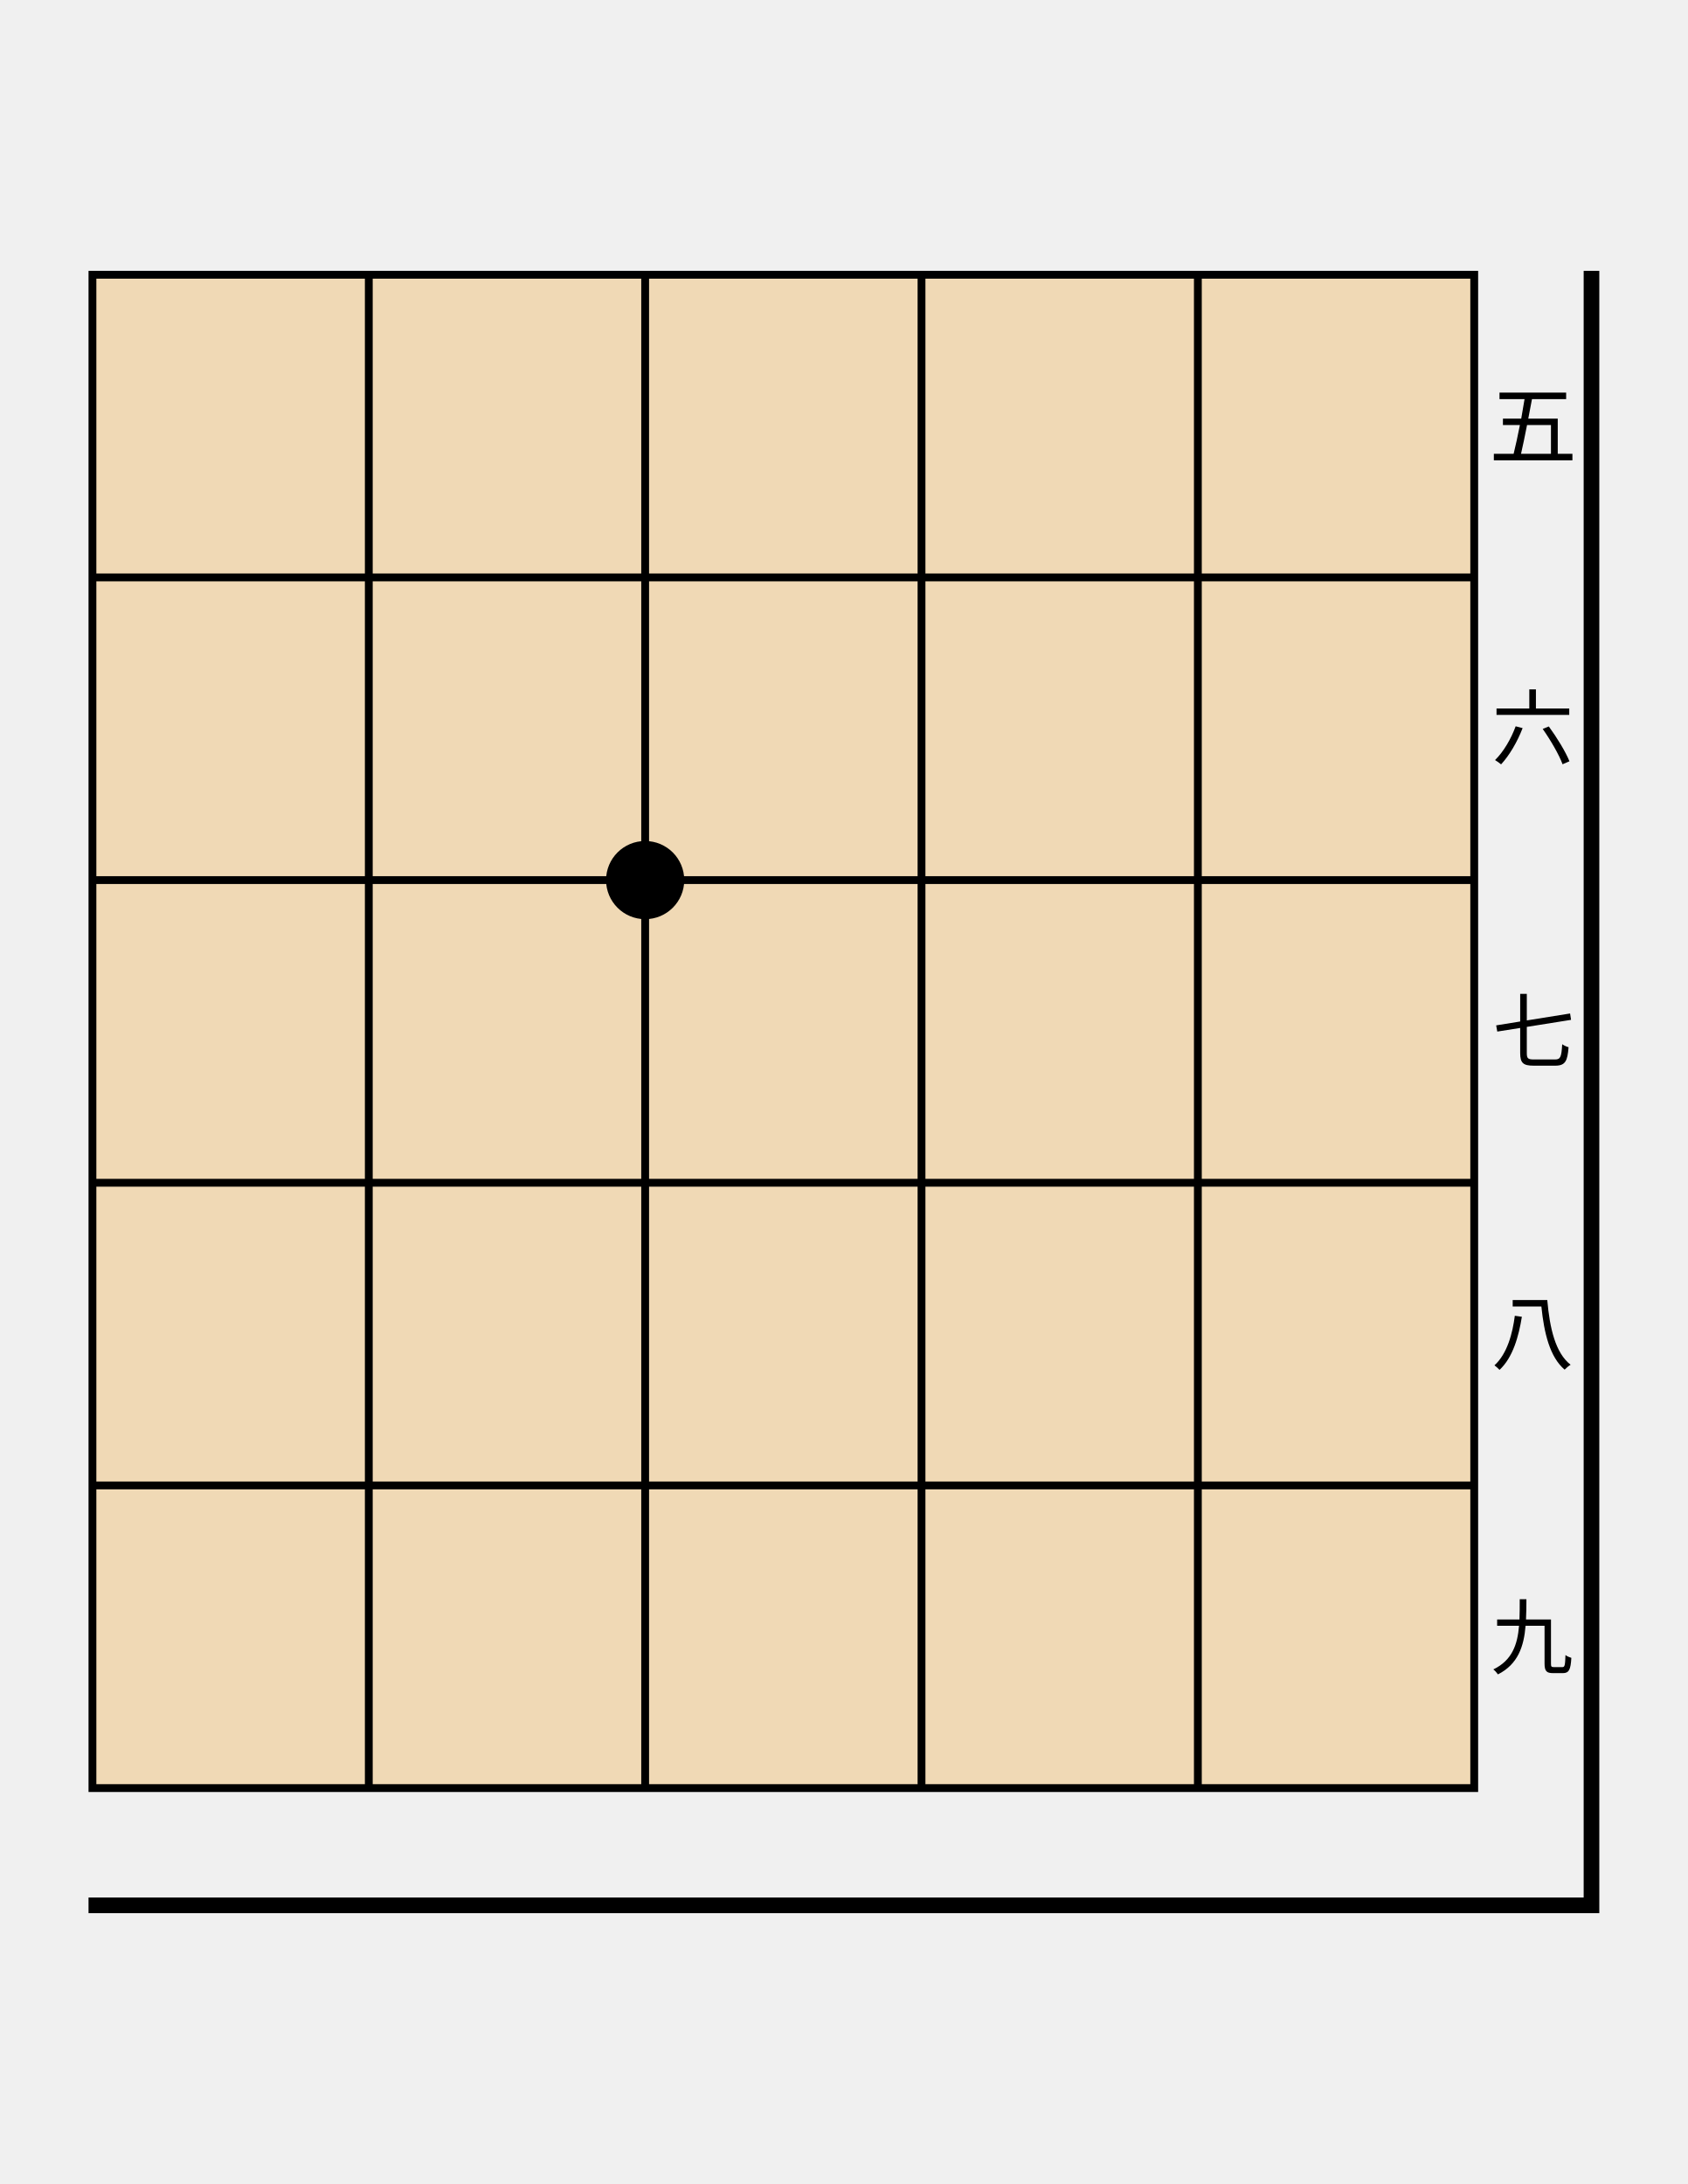
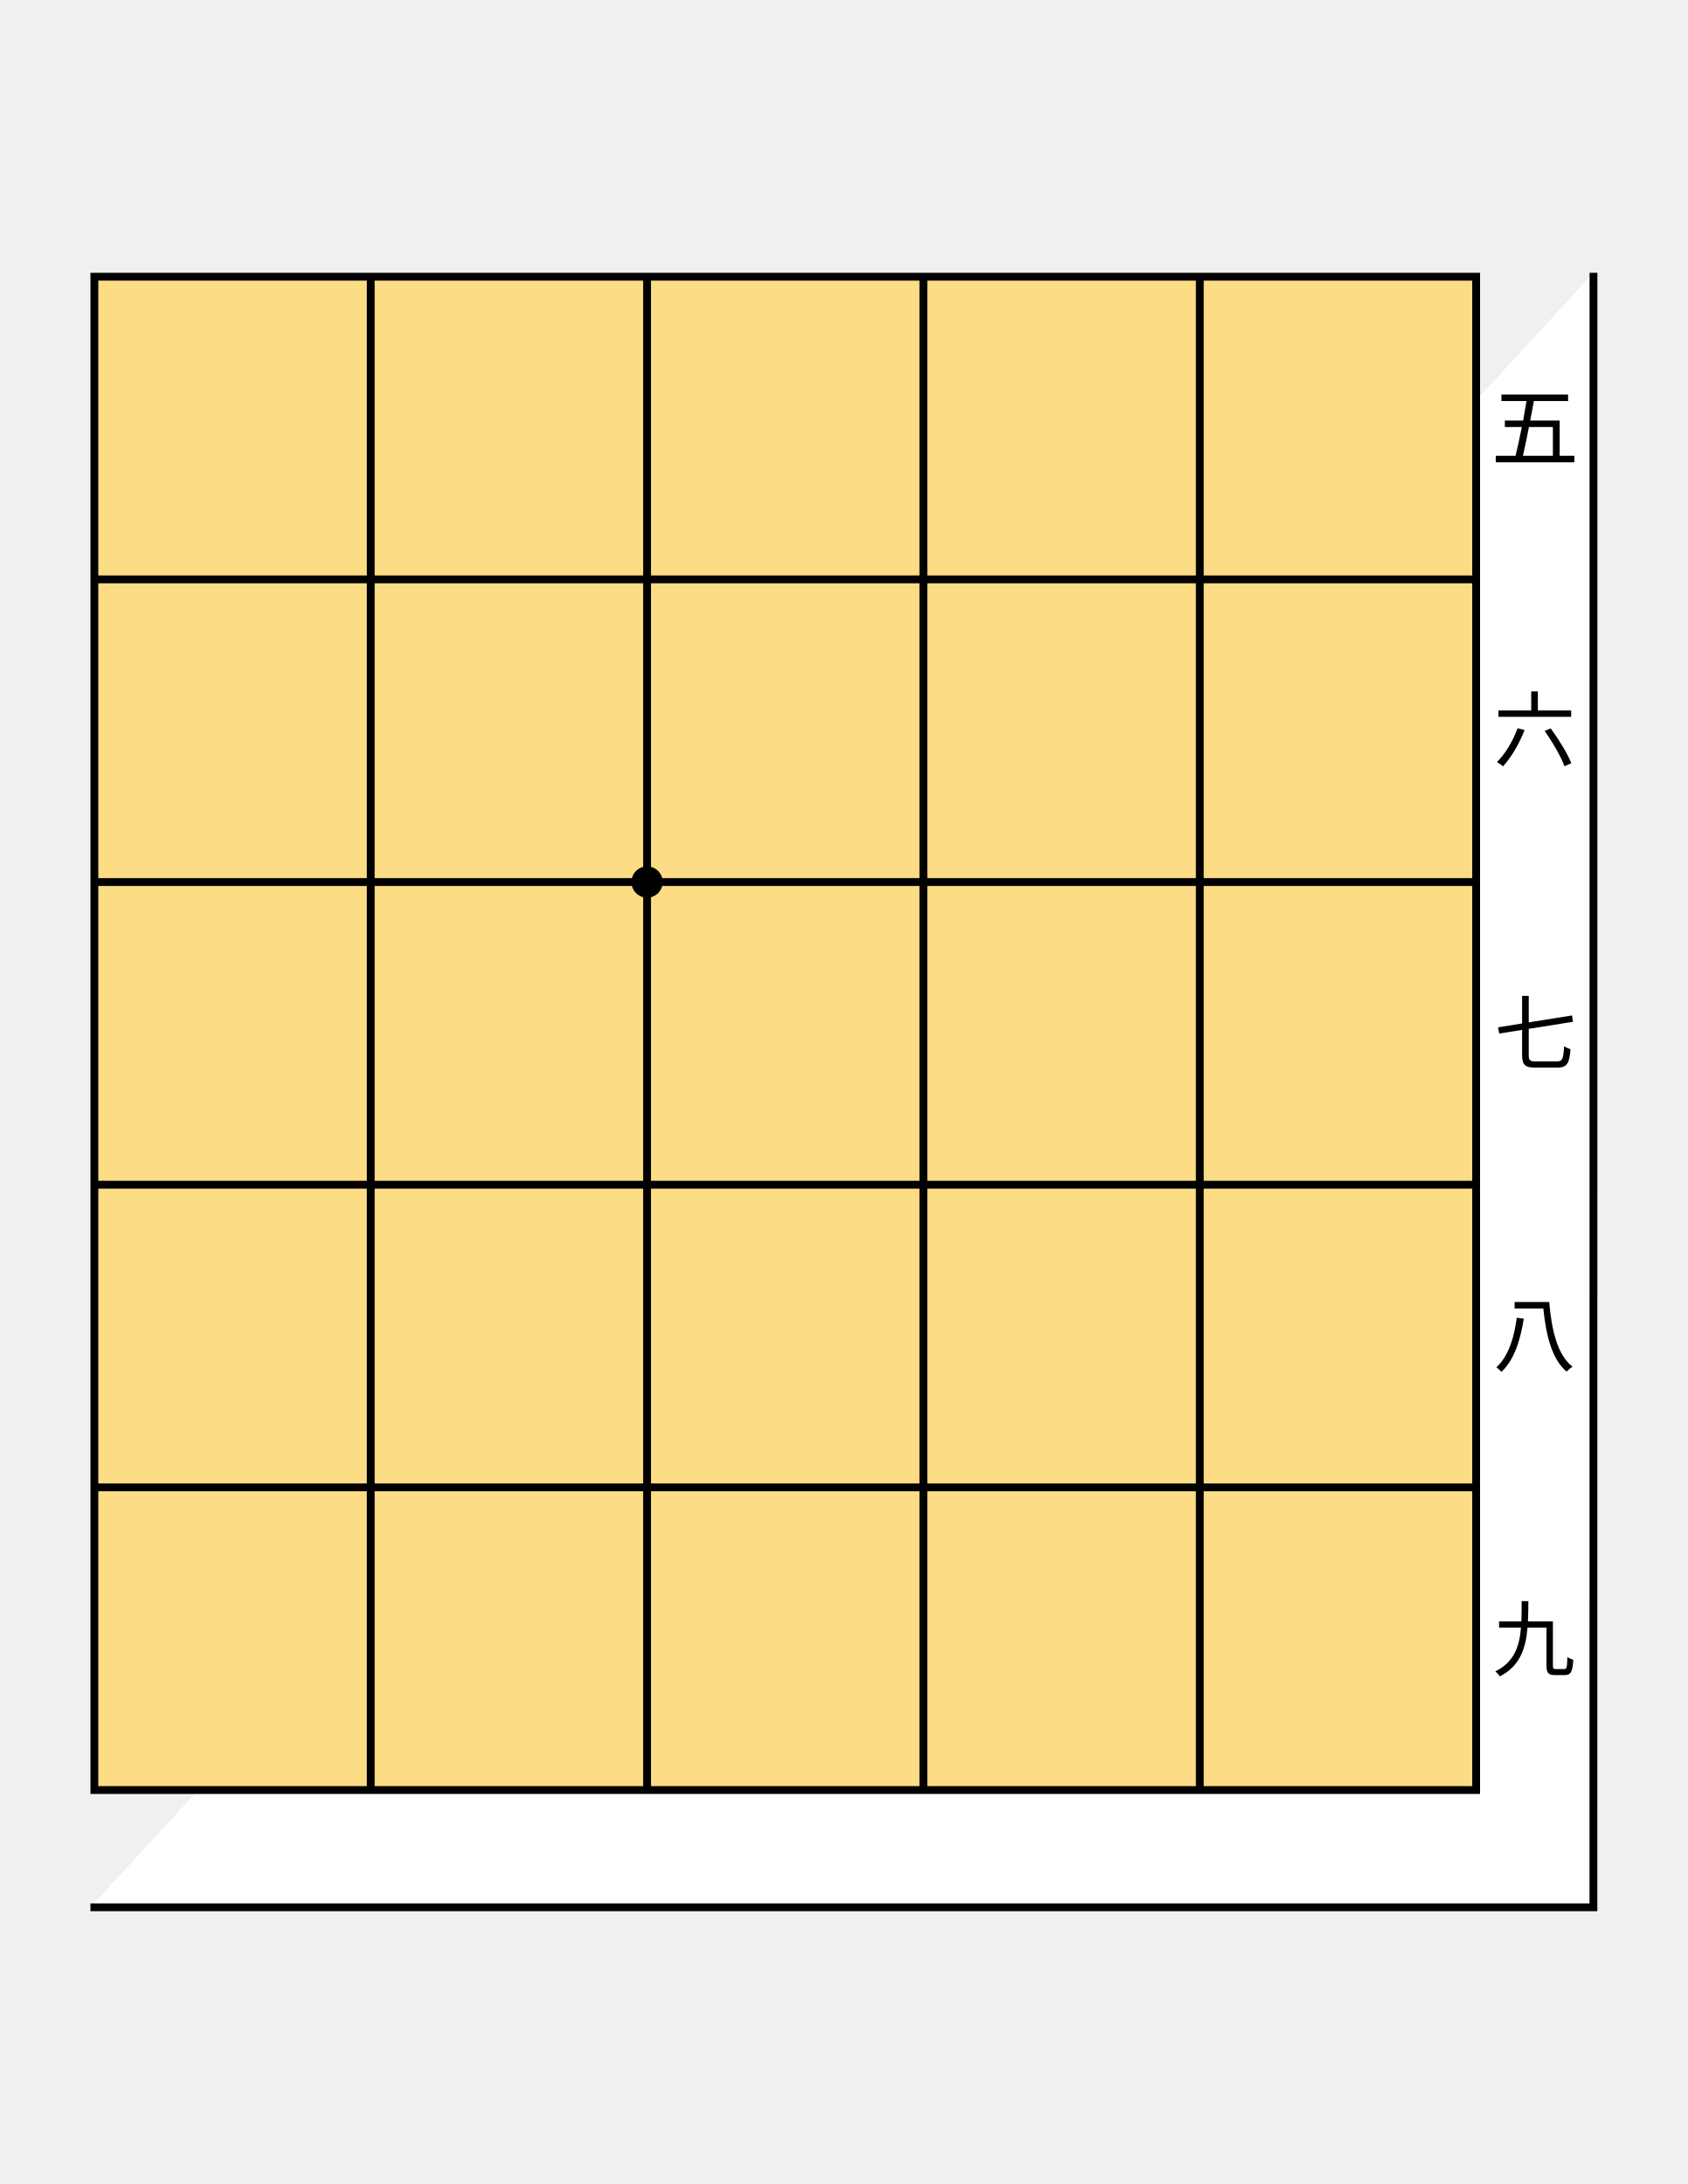
<svg xmlns="http://www.w3.org/2000/svg" width="21.59cm" height="27.94cm" viewBox="0 0 215.9 279.4" version="1.1" id="svg8">
  <defs id="defs2">
-     <rect x="1065.149" y="585.505" width="201.267" height="193.426" id="rect27598" />
-     <rect x="1044.237" y="844.277" width="261.386" height="172.515" id="rect35664-8" />
-     <rect x="1114.812" y="137.228" width="192.119" height="121.545" id="rect37804-8" />
-     <rect x="-452.198" y="453.505" width="216.951" height="216.951" id="rect44130-9" />
-     <rect x="-360.713" y="776.317" width="282.297" height="279.683" id="rect45984-7" />
-     <rect x="1039.01" y="584.198" width="233.941" height="197.347" id="rect30390-9" />
+     <rect x="1044.237" y="844.277" width="261.386" height="172.515" id="rect35664-2" />
+     <rect x="1114.812" y="137.228" width="192.119" height="121.545" id="rect37804-1" />
+     <rect x="-452.198" y="453.505" width="216.951" height="216.951" id="rect44130-5" />
+     <rect x="-360.713" y="776.317" width="282.297" height="279.683" id="rect45984-2" />
+     <rect x="1039.01" y="584.198" width="233.941" height="197.347" id="rect30390-3" />
  </defs>
  <g id="layer1">
-     <text xml:space="preserve" transform="matrix(0.2645833,0,0,0.2645833,51.625,35.04006)" id="text27596" style="font-style:normal;font-weight:normal;font-size:40px;line-height:1.25;font-family:sans-serif;white-space:pre;shape-inside:url(#rect27598);display:inline;fill:#000000;fill-opacity:1;stroke:none" />
-     <g id="g7281" transform="translate(-433.5401,15.56232)">
-       <text xml:space="preserve" transform="matrix(0.2645833,0,0,0.2645833,348.0354,-152.3286)" id="text35662" style="font-style:normal;font-weight:normal;font-size:40px;line-height:1.25;font-family:sans-serif;white-space:pre;shape-inside:url(#rect35664-8);display:inline;fill:#000000;fill-opacity:1;stroke:none">
-         <tspan x="1044.238" y="883.652" id="tspan1">六</tspan>
-       </text>
-       <text xml:space="preserve" transform="matrix(0.2645833,0,0,0.2645833,329.4453,73.5681)" id="text37802" style="font-style:normal;font-weight:normal;font-size:40px;line-height:1.25;font-family:sans-serif;white-space:pre;shape-inside:url(#rect37804-8);display:inline;fill:#000000;fill-opacity:1;stroke:none">
-         <tspan x="1114.812" y="176.604" id="tspan2">七</tspan>
-       </text>
-       <text xml:space="preserve" transform="matrix(0.2645833,0,0,0.2645833,743.9259,28.3997)" id="text44128" style="font-style:normal;font-weight:normal;font-size:40px;line-height:1.25;font-family:sans-serif;white-space:pre;shape-inside:url(#rect44130-9);display:inline;fill:#000000;fill-opacity:1;stroke:none">
-         <tspan x="-452.197" y="492.881" id="tspan3">八</tspan>
-       </text>
-       <text xml:space="preserve" transform="matrix(0.2645833,0,0,0.2645833,719.638,-18.02191)" id="text45982" style="font-style:normal;font-weight:normal;font-size:40px;line-height:1.25;font-family:sans-serif;white-space:pre;shape-inside:url(#rect45984-7);display:inline;fill:#000000;fill-opacity:1;stroke:none">
-         <tspan x="-360.713" y="815.691" id="tspan4">九</tspan>
-       </text>
-       <text xml:space="preserve" transform="matrix(0.2645833,0,0,0.2645833,349.088,-122.6327)" id="text30388" style="font-style:normal;font-weight:normal;font-size:42.667px;line-height:1.25;font-family:sans-serif;white-space:pre;shape-inside:url(#rect30390-9);display:inline;fill:#000000;fill-opacity:1;stroke:none">
-         <tspan x="1039.01" y="626.197" id="tspan5">五</tspan>
-       </text>
-       <rect style="fill:#f0d9b5;fill-opacity:1;stroke-width:0.265" id="rect128-5-40" width="35.35" height="38.72" x="445.365" y="19.588" />
-       <rect style="fill:#f0d9b5;fill-opacity:1;stroke-width:0.265" id="rect128-5-2-6" width="35.35" height="38.72" x="480.715" y="19.588" />
-       <rect style="fill:#f0d9b5;fill-opacity:1;stroke-width:0.265" id="rect128-5-50-8-5" width="35.35" height="38.72" x="586.765" y="19.588" />
-       <rect style="fill:#f0d9b5;fill-opacity:1;stroke-width:0.265" id="rect128-5-404-6" width="35.35" height="38.72" x="516.065" y="19.588" />
-       <rect style="fill:#f0d9b5;fill-opacity:1;stroke-width:0.265" id="rect128-5-27-4" width="35.35" height="38.72" x="551.415" y="19.588" />
-       <rect style="fill:#f0d9b5;fill-opacity:1;stroke-width:0.265" id="rect128-3" width="35.35" height="38.72" x="445.365" y="-174.468" transform="scale(1,-1)" />
-       <rect style="fill:#f0d9b5;fill-opacity:1;stroke-width:0.265" id="rect128-5-9" width="35.35" height="38.72" x="480.715" y="-174.468" transform="scale(1,-1)" />
-       <rect style="fill:#f0d9b5;fill-opacity:1;stroke-width:0.265" id="rect128-5-4-1" width="35.35" height="38.72" x="516.065" y="-174.468" transform="scale(1,-1)" />
-       <rect style="fill:#f0d9b5;fill-opacity:1;stroke-width:0.265" id="rect128-5-42-0" width="35.35" height="38.72" x="586.765" y="-174.468" transform="scale(1,-1)" />
-       <rect style="fill:#f0d9b5;fill-opacity:1;stroke-width:0.265" id="rect128-5-2-9" width="35.35" height="38.72" x="445.365" y="-213.188" transform="scale(1,-1)" />
-       <rect style="fill:#f0d9b5;fill-opacity:1;stroke-width:0.265" id="rect128-5-1-0" width="35.35" height="38.72" x="445.365" y="-135.748" transform="scale(1,-1)" />
-       <rect style="fill:#f0d9b5;fill-opacity:1;stroke-width:0.265" id="rect128-5-40-6" width="35.35" height="38.72" x="445.365" y="-97.028" transform="scale(1,-1)" />
-       <rect style="fill:#f0d9b5;fill-opacity:1;stroke-width:0.265" id="rect128-5-404-3" width="35.35" height="38.72" x="480.715" y="-213.188" transform="scale(1,-1)" />
-       <rect style="fill:#f0d9b5;fill-opacity:1;stroke-width:0.265" id="rect128-5-27-7" width="35.35" height="38.72" x="516.065" y="-213.188" transform="scale(1,-1)" />
-       <rect style="fill:#f0d9b5;fill-opacity:1;stroke-width:0.265" id="rect128-5-2-6-5" width="35.35" height="38.72" x="480.715" y="-97.028" transform="scale(1,-1)" />
-       <rect style="fill:#f0d9b5;fill-opacity:1;stroke-width:0.265" id="rect128-5-0-3-5" width="35.35" height="38.72" x="480.715" y="-135.748" transform="scale(1,-1)" />
-       <rect style="fill:#f0d9b5;fill-opacity:1;stroke-width:0.265" id="rect128-5-7-1-2" width="35.35" height="38.72" x="516.065" y="-135.748" transform="scale(1,-1)" />
-       <rect style="fill:#f0d9b5;fill-opacity:1;stroke-width:0.265" id="rect128-5-50-8-8-4" width="35.35" height="38.72" x="551.415" y="-213.188" transform="scale(1,-1)" />
-       <rect style="fill:#f0d9b5;fill-opacity:1;stroke-width:0.265" id="rect128-5-5-1-6" width="35.35" height="38.72" x="586.765" y="-135.748" transform="scale(1,-1)" />
-       <rect style="fill:#f0d9b5;fill-opacity:1;stroke-width:0.265" id="rect128-5-50-8-5-8" width="35.35" height="38.72" x="586.765" y="-97.028" transform="scale(1,-1)" />
-       <rect style="fill:#f0d9b5;fill-opacity:1;stroke-width:0.265" id="rect128-5-404-6-0" width="35.35" height="38.72" x="516.065" y="-97.028" transform="scale(1,-1)" />
-       <rect style="fill:#f0d9b5;fill-opacity:1;stroke-width:0.265" id="rect128-5-27-4-3" width="35.35" height="38.72" x="551.415" y="-97.028" transform="scale(1,-1)" />
-       <rect style="fill:#f0d9b5;fill-opacity:1;stroke-width:0.265" id="rect128-5-50-8-4-0" width="35.35" height="38.72" x="586.765" y="-213.188" transform="scale(1,-1)" />
-       <rect style="fill:#f0d9b5;fill-opacity:1;stroke-width:0.265" id="rect128-5-5-39" width="35.35" height="38.72" x="551.415" y="-174.468" transform="scale(1,-1)" />
-       <rect style="fill:#f0d9b5;fill-opacity:1;stroke-width:0.265" id="rect128-5-50-8-1" width="35.35" height="38.72" x="551.415" y="-135.748" transform="scale(1,-1)" />
-       <circle style="fill:#000000;fill-opacity:1;stroke-width:0.673" id="path1014-8" cx="516.065" cy="97.028" r="5" />
-       <path style="fill:none;stroke:#000000;stroke-width:1;stroke-linecap:butt;stroke-linejoin:miter;stroke-miterlimit:4;stroke-dasharray:none;stroke-opacity:1" d="M 480.715,19.588 V 213.188" id="path2513-6" />
-       <path style="fill:none;stroke:#000000;stroke-width:1;stroke-linecap:butt;stroke-linejoin:miter;stroke-miterlimit:4;stroke-dasharray:none;stroke-opacity:1" d="M 516.065,19.588 V 213.188" id="path2513-1" />
-       <path style="fill:none;stroke:#000000;stroke-width:1;stroke-linecap:butt;stroke-linejoin:miter;stroke-miterlimit:4;stroke-dasharray:none;stroke-opacity:1" d="M 551.415,19.588 V 213.188" id="path2513-7" />
-       <path style="fill:none;stroke:#000000;stroke-width:1;stroke-linecap:butt;stroke-linejoin:miter;stroke-miterlimit:4;stroke-dasharray:none;stroke-opacity:1" d="M 586.765,19.588 V 213.188" id="path2513-5" />
-       <path style="fill:none;stroke:#000000;stroke-width:1;stroke-linecap:butt;stroke-linejoin:miter;stroke-miterlimit:4;stroke-dasharray:none;stroke-opacity:1" d="m 445.365,58.308 176.75,-1.5e-5" id="path2513-5-5-1-24" />
-       <path style="fill:none;stroke:#000000;stroke-width:1;stroke-linecap:butt;stroke-linejoin:miter;stroke-miterlimit:4;stroke-dasharray:none;stroke-opacity:1" d="m 445.365,97.028 h 176.75" id="path2513-5-5-1-9" />
-       <path style="fill:none;stroke:#000000;stroke-width:1;stroke-linecap:butt;stroke-linejoin:miter;stroke-miterlimit:4;stroke-dasharray:none;stroke-opacity:1" d="m 445.365,135.748 176.75,-2e-5" id="path2513-5-5-1-47" />
-       <path style="fill:none;stroke:#000000;stroke-width:1;stroke-linecap:butt;stroke-linejoin:miter;stroke-miterlimit:4;stroke-dasharray:none;stroke-opacity:1" d="m 445.365,174.468 176.75,4e-5" id="path2513-5-5-1-1" />
-       <path style="fill:none;stroke:#000000;stroke-width:1;stroke-linecap:butt;stroke-linejoin:miter;stroke-miterlimit:4;stroke-dasharray:none;stroke-opacity:1" d="m 622.115,19.588 -176.75,1.5e-5 V 213.188 h 176.75 z" id="path2647" />
-       <path style="fill:none;stroke:#000000;stroke-width:2;stroke-linecap:butt;stroke-linejoin:miter;stroke-miterlimit:4;stroke-dasharray:none;stroke-opacity:1" d="M 637.115,19.088 V 228.188 h -192.25" id="path2832" />
+     <g id="g3" transform="translate(-0.00125029,1.3539489e-5)">
+       <g id="g1" transform="translate(-78.20251,-84.94)">
+         <path style="fill:#ffffff;fill-opacity:1;stroke:#000000;stroke-width:1;stroke-linecap:butt;stroke-linejoin:miter;stroke-miterlimit:4;stroke-dasharray:none;stroke-opacity:1" d="m 282.033,119.84 -0.007,209.1 H 89.775" id="path4788-2" />
+         <text xml:space="preserve" transform="matrix(0.2645833,0,0,0.2645833,-7.054707,-51.57625)" id="text35662" style="font-style:normal;font-weight:normal;font-size:40px;line-height:1.25;font-family:sans-serif;white-space:pre;shape-inside:url(#rect35664-2);display:inline;fill:#000000;fill-opacity:1;stroke:none">
+           <tspan x="1044.238" y="883.652" id="tspan1">六</tspan>
+         </text>
+         <text xml:space="preserve" transform="matrix(0.2645833,0,0,0.2645833,-25.64479,174.3204)" id="text37802" style="font-style:normal;font-weight:normal;font-size:40px;line-height:1.25;font-family:sans-serif;white-space:pre;shape-inside:url(#rect37804-1);display:inline;fill:#000000;fill-opacity:1;stroke:none">
+           <tspan x="1114.812" y="176.604" id="tspan2">七</tspan>
+         </text>
+         <text xml:space="preserve" transform="matrix(0.2645833,0,0,0.2645833,388.8359,129.1521)" id="text44128" style="font-style:normal;font-weight:normal;font-size:40px;line-height:1.25;font-family:sans-serif;white-space:pre;shape-inside:url(#rect44130-5);display:inline;fill:#000000;fill-opacity:1;stroke:none">
+           <tspan x="-452.197" y="492.881" id="tspan3">八</tspan>
+         </text>
+         <text xml:space="preserve" transform="matrix(0.2645833,0,0,0.2645833,364.5479,82.73044)" id="text45982" style="font-style:normal;font-weight:normal;font-size:40px;line-height:1.25;font-family:sans-serif;white-space:pre;shape-inside:url(#rect45984-2);display:inline;fill:#000000;fill-opacity:1;stroke:none">
+           <tspan x="-360.713" y="815.691" id="tspan4">九</tspan>
+         </text>
+         <text xml:space="preserve" transform="matrix(0.2645833,0,0,0.2645833,-6.002062,-21.88032)" id="text30388" style="font-style:normal;font-weight:normal;font-size:42.667px;line-height:1.25;font-family:sans-serif;white-space:pre;shape-inside:url(#rect30390-3);display:inline;fill:#000000;fill-opacity:1;stroke:none">
+           <tspan x="1039.01" y="626.197" id="tspan5">五</tspan>
+         </text>
+         <rect style="fill:#fcdc84;fill-opacity:1;stroke-width:0.265" id="rect128-5-40" width="35.35" height="38.72" x="90.275" y="120.34" />
+         <rect style="fill:#fcdc84;fill-opacity:1;stroke-width:0.265" id="rect128-5-2-6" width="35.35" height="38.72" x="125.625" y="120.34" />
+         <rect style="fill:#fcdc84;fill-opacity:1;stroke-width:0.265" id="rect128-5-50-8-5" width="35.35" height="38.72" x="231.675" y="120.34" />
+         <rect style="fill:#fcdc84;fill-opacity:1;stroke-width:0.265" id="rect128-5-404-6" width="35.35" height="38.72" x="160.975" y="120.34" />
+         <rect style="fill:#fcdc84;fill-opacity:1;stroke-width:0.265" id="rect128-5-27-4" width="35.35" height="38.72" x="196.325" y="120.34" />
+         <rect style="fill:#fcdc84;fill-opacity:1;stroke-width:0.265" id="rect128-3" width="35.35" height="38.72" x="90.275" y="-275.22" transform="scale(1,-1)" />
+         <rect style="fill:#fcdc84;fill-opacity:1;stroke-width:0.265" id="rect128-5-9" width="35.35" height="38.72" x="125.625" y="-275.22" transform="scale(1,-1)" />
+         <rect style="fill:#fcdc84;fill-opacity:1;stroke-width:0.265" id="rect128-5-4-1" width="35.35" height="38.72" x="160.975" y="-275.22" transform="scale(1,-1)" />
+         <rect style="fill:#fcdc84;fill-opacity:1;stroke-width:0.265" id="rect128-5-42-0" width="35.35" height="38.72" x="231.675" y="-275.22" transform="scale(1,-1)" />
+         <rect style="fill:#fcdc84;fill-opacity:1;stroke-width:0.265" id="rect128-5-2-9" width="35.35" height="38.72" x="90.275" y="-313.94" transform="scale(1,-1)" />
+         <rect style="fill:#fcdc84;fill-opacity:1;stroke-width:0.265" id="rect128-5-1-0" width="35.35" height="38.72" x="90.275" y="-236.5" transform="scale(1,-1)" />
+         <rect style="fill:#fcdc84;fill-opacity:1;stroke-width:0.265" id="rect128-5-40-6" width="35.35" height="38.72" x="90.275" y="-197.78" transform="scale(1,-1)" />
+         <rect style="fill:#fcdc84;fill-opacity:1;stroke-width:0.265" id="rect128-5-404-3" width="35.35" height="38.72" x="125.625" y="-313.94" transform="scale(1,-1)" />
+         <rect style="fill:#fcdc84;fill-opacity:1;stroke-width:0.265" id="rect128-5-27-7" width="35.35" height="38.72" x="160.975" y="-313.94" transform="scale(1,-1)" />
+         <rect style="fill:#fcdc84;fill-opacity:1;stroke-width:0.265" id="rect128-5-2-6-5" width="35.35" height="38.72" x="125.625" y="-197.78" transform="scale(1,-1)" />
+         <rect style="fill:#fcdc84;fill-opacity:1;stroke-width:0.265" id="rect128-5-0-3-5" width="35.35" height="38.72" x="125.625" y="-236.5" transform="scale(1,-1)" />
+         <rect style="fill:#fcdc84;fill-opacity:1;stroke-width:0.265" id="rect128-5-7-1-2" width="35.35" height="38.72" x="160.975" y="-236.5" transform="scale(1,-1)" />
+         <rect style="fill:#fcdc84;fill-opacity:1;stroke-width:0.265" id="rect128-5-50-8-8-4" width="35.35" height="38.72" x="196.325" y="-313.94" transform="scale(1,-1)" />
+         <rect style="fill:#fcdc84;fill-opacity:1;stroke-width:0.265" id="rect128-5-5-1-6" width="35.35" height="38.72" x="231.675" y="-236.5" transform="scale(1,-1)" />
+         <rect style="fill:#fcdc84;fill-opacity:1;stroke-width:0.265" id="rect128-5-50-8-5-8" width="35.35" height="38.72" x="231.675" y="-197.78" transform="scale(1,-1)" />
+         <rect style="fill:#fcdc84;fill-opacity:1;stroke-width:0.265" id="rect128-5-404-6-0" width="35.35" height="38.72" x="160.975" y="-197.78" transform="scale(1,-1)" />
+         <rect style="fill:#fcdc84;fill-opacity:1;stroke-width:0.265" id="rect128-5-27-4-3" width="35.35" height="38.72" x="196.325" y="-197.78" transform="scale(1,-1)" />
+         <rect style="fill:#fcdc84;fill-opacity:1;stroke-width:0.265" id="rect128-5-50-8-4-0" width="35.35" height="38.72" x="231.675" y="-313.94" transform="scale(1,-1)" />
+         <rect style="fill:#fcdc84;fill-opacity:1;stroke-width:0.265" id="rect128-5-5-39" width="35.35" height="38.72" x="196.325" y="-275.22" transform="scale(1,-1)" />
+         <rect style="fill:#fcdc84;fill-opacity:1;stroke-width:0.265" id="rect128-5-50-8-1" width="35.35" height="38.72" x="196.325" y="-236.5" transform="scale(1,-1)" />
+         <path style="fill:none;stroke:#000000;stroke-width:1;stroke-linecap:butt;stroke-linejoin:miter;stroke-miterlimit:4;stroke-dasharray:none;stroke-opacity:1" d="m 125.625,120.34 1e-5,193.6" id="path2513-6" />
+         <path style="fill:none;stroke:#000000;stroke-width:1;stroke-linecap:butt;stroke-linejoin:miter;stroke-miterlimit:4;stroke-dasharray:none;stroke-opacity:1" d="M 160.975,120.34 V 313.94" id="path2513-1" />
+         <path style="fill:none;stroke:#000000;stroke-width:1;stroke-linecap:butt;stroke-linejoin:miter;stroke-miterlimit:4;stroke-dasharray:none;stroke-opacity:1" d="m 196.325,120.34 1e-5,193.6" id="path2513-7" />
+         <path style="fill:none;stroke:#000000;stroke-width:1;stroke-linecap:butt;stroke-linejoin:miter;stroke-miterlimit:4;stroke-dasharray:none;stroke-opacity:1" d="m 231.675,120.34 1e-5,193.6" id="path2513-5" />
+         <path style="fill:none;stroke:#000000;stroke-width:1;stroke-linecap:butt;stroke-linejoin:miter;stroke-miterlimit:4;stroke-dasharray:none;stroke-opacity:1" d="M 90.275,159.06 H 267.025" id="path2513-5-5-1-24" />
+         <path style="fill:none;stroke:#000000;stroke-width:1;stroke-linecap:butt;stroke-linejoin:miter;stroke-miterlimit:4;stroke-dasharray:none;stroke-opacity:1" d="M 90.275,197.78 H 267.025" id="path2513-5-5-1-9" />
+         <path style="fill:none;stroke:#000000;stroke-width:1;stroke-linecap:butt;stroke-linejoin:miter;stroke-miterlimit:4;stroke-dasharray:none;stroke-opacity:1" d="M 90.275,236.5 H 267.025" id="path2513-5-5-1-47" />
+         <path style="fill:none;stroke:#000000;stroke-width:1;stroke-linecap:butt;stroke-linejoin:miter;stroke-miterlimit:4;stroke-dasharray:none;stroke-opacity:1" d="M 90.275,275.22 H 267.025" id="path2513-5-5-1-1" />
+         <g id="g2">
+           <path style="fill:none;stroke:#000000;stroke-width:1;stroke-linecap:butt;stroke-linejoin:miter;stroke-miterlimit:4;stroke-dasharray:none;stroke-opacity:1" d="m 267.025,313.94 -176.75,-1e-5 -9e-6,-193.6 176.75,1e-5 z" id="path3820" />
+         </g>
+         <circle style="fill:#000000;fill-opacity:1;stroke-width:0.269" id="path1014-7-6-4" cx="160.975" cy="197.78" r="2" />
+       </g>
    </g>
  </g>
</svg>
